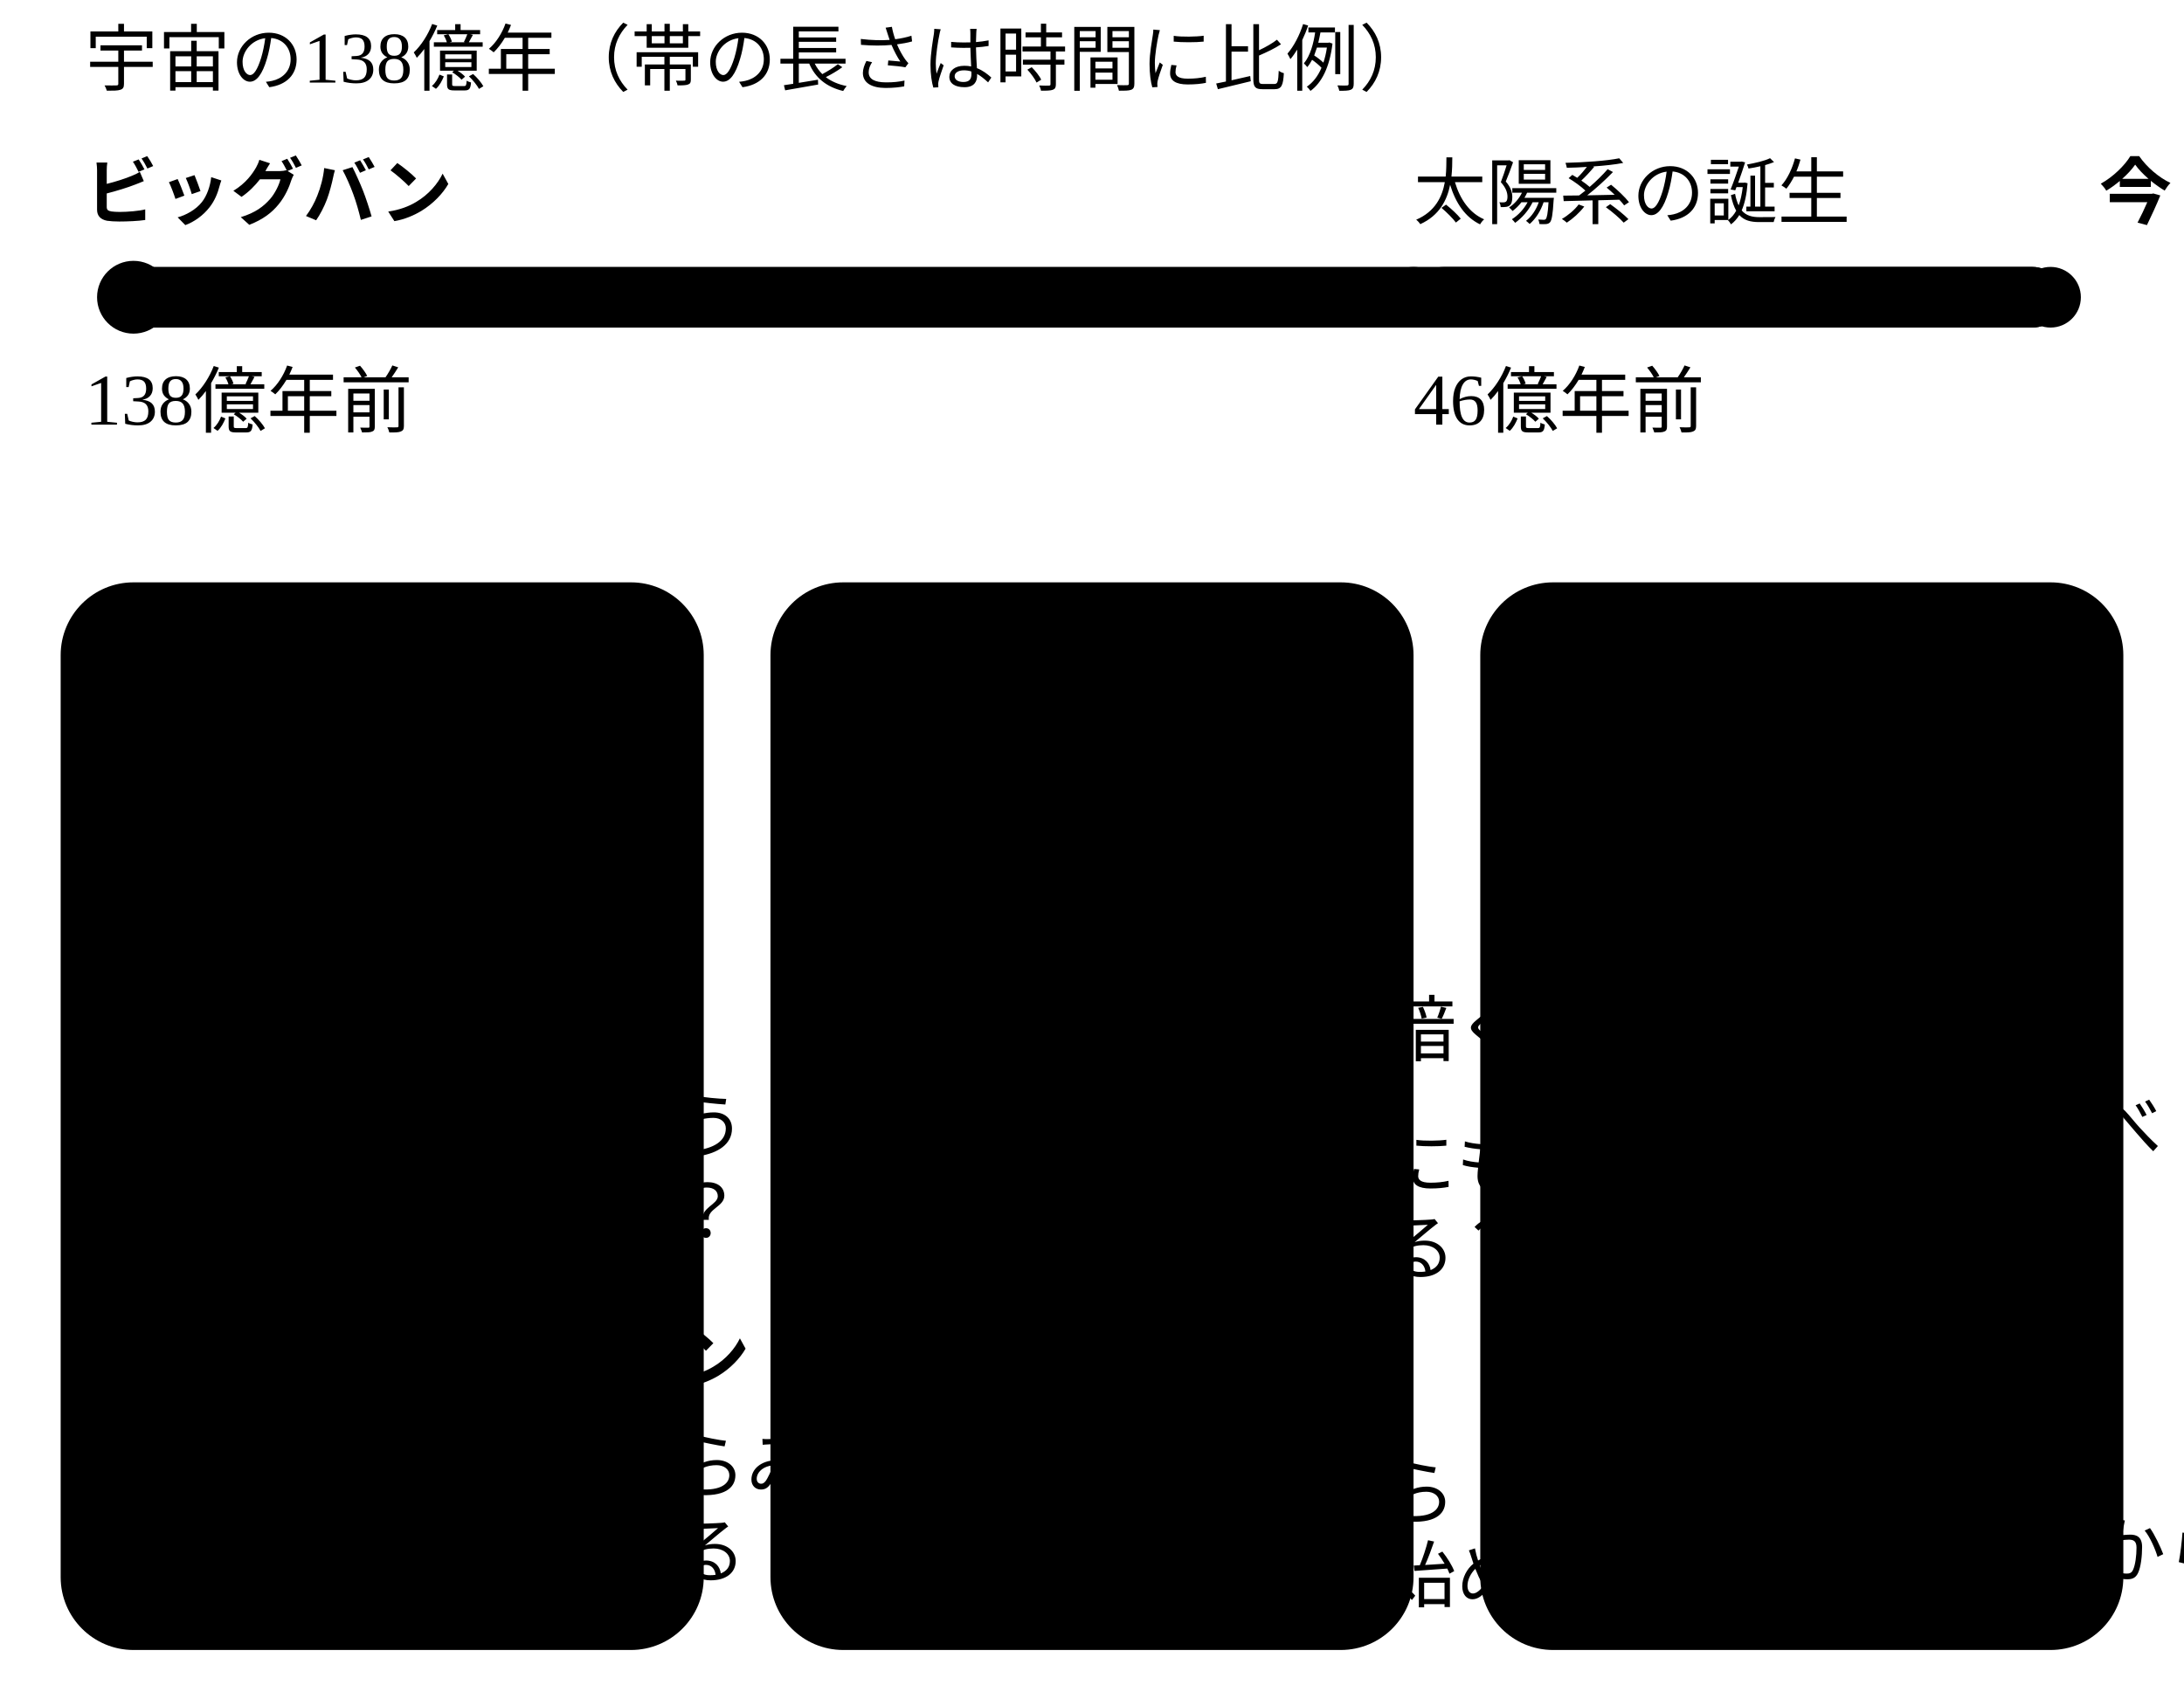
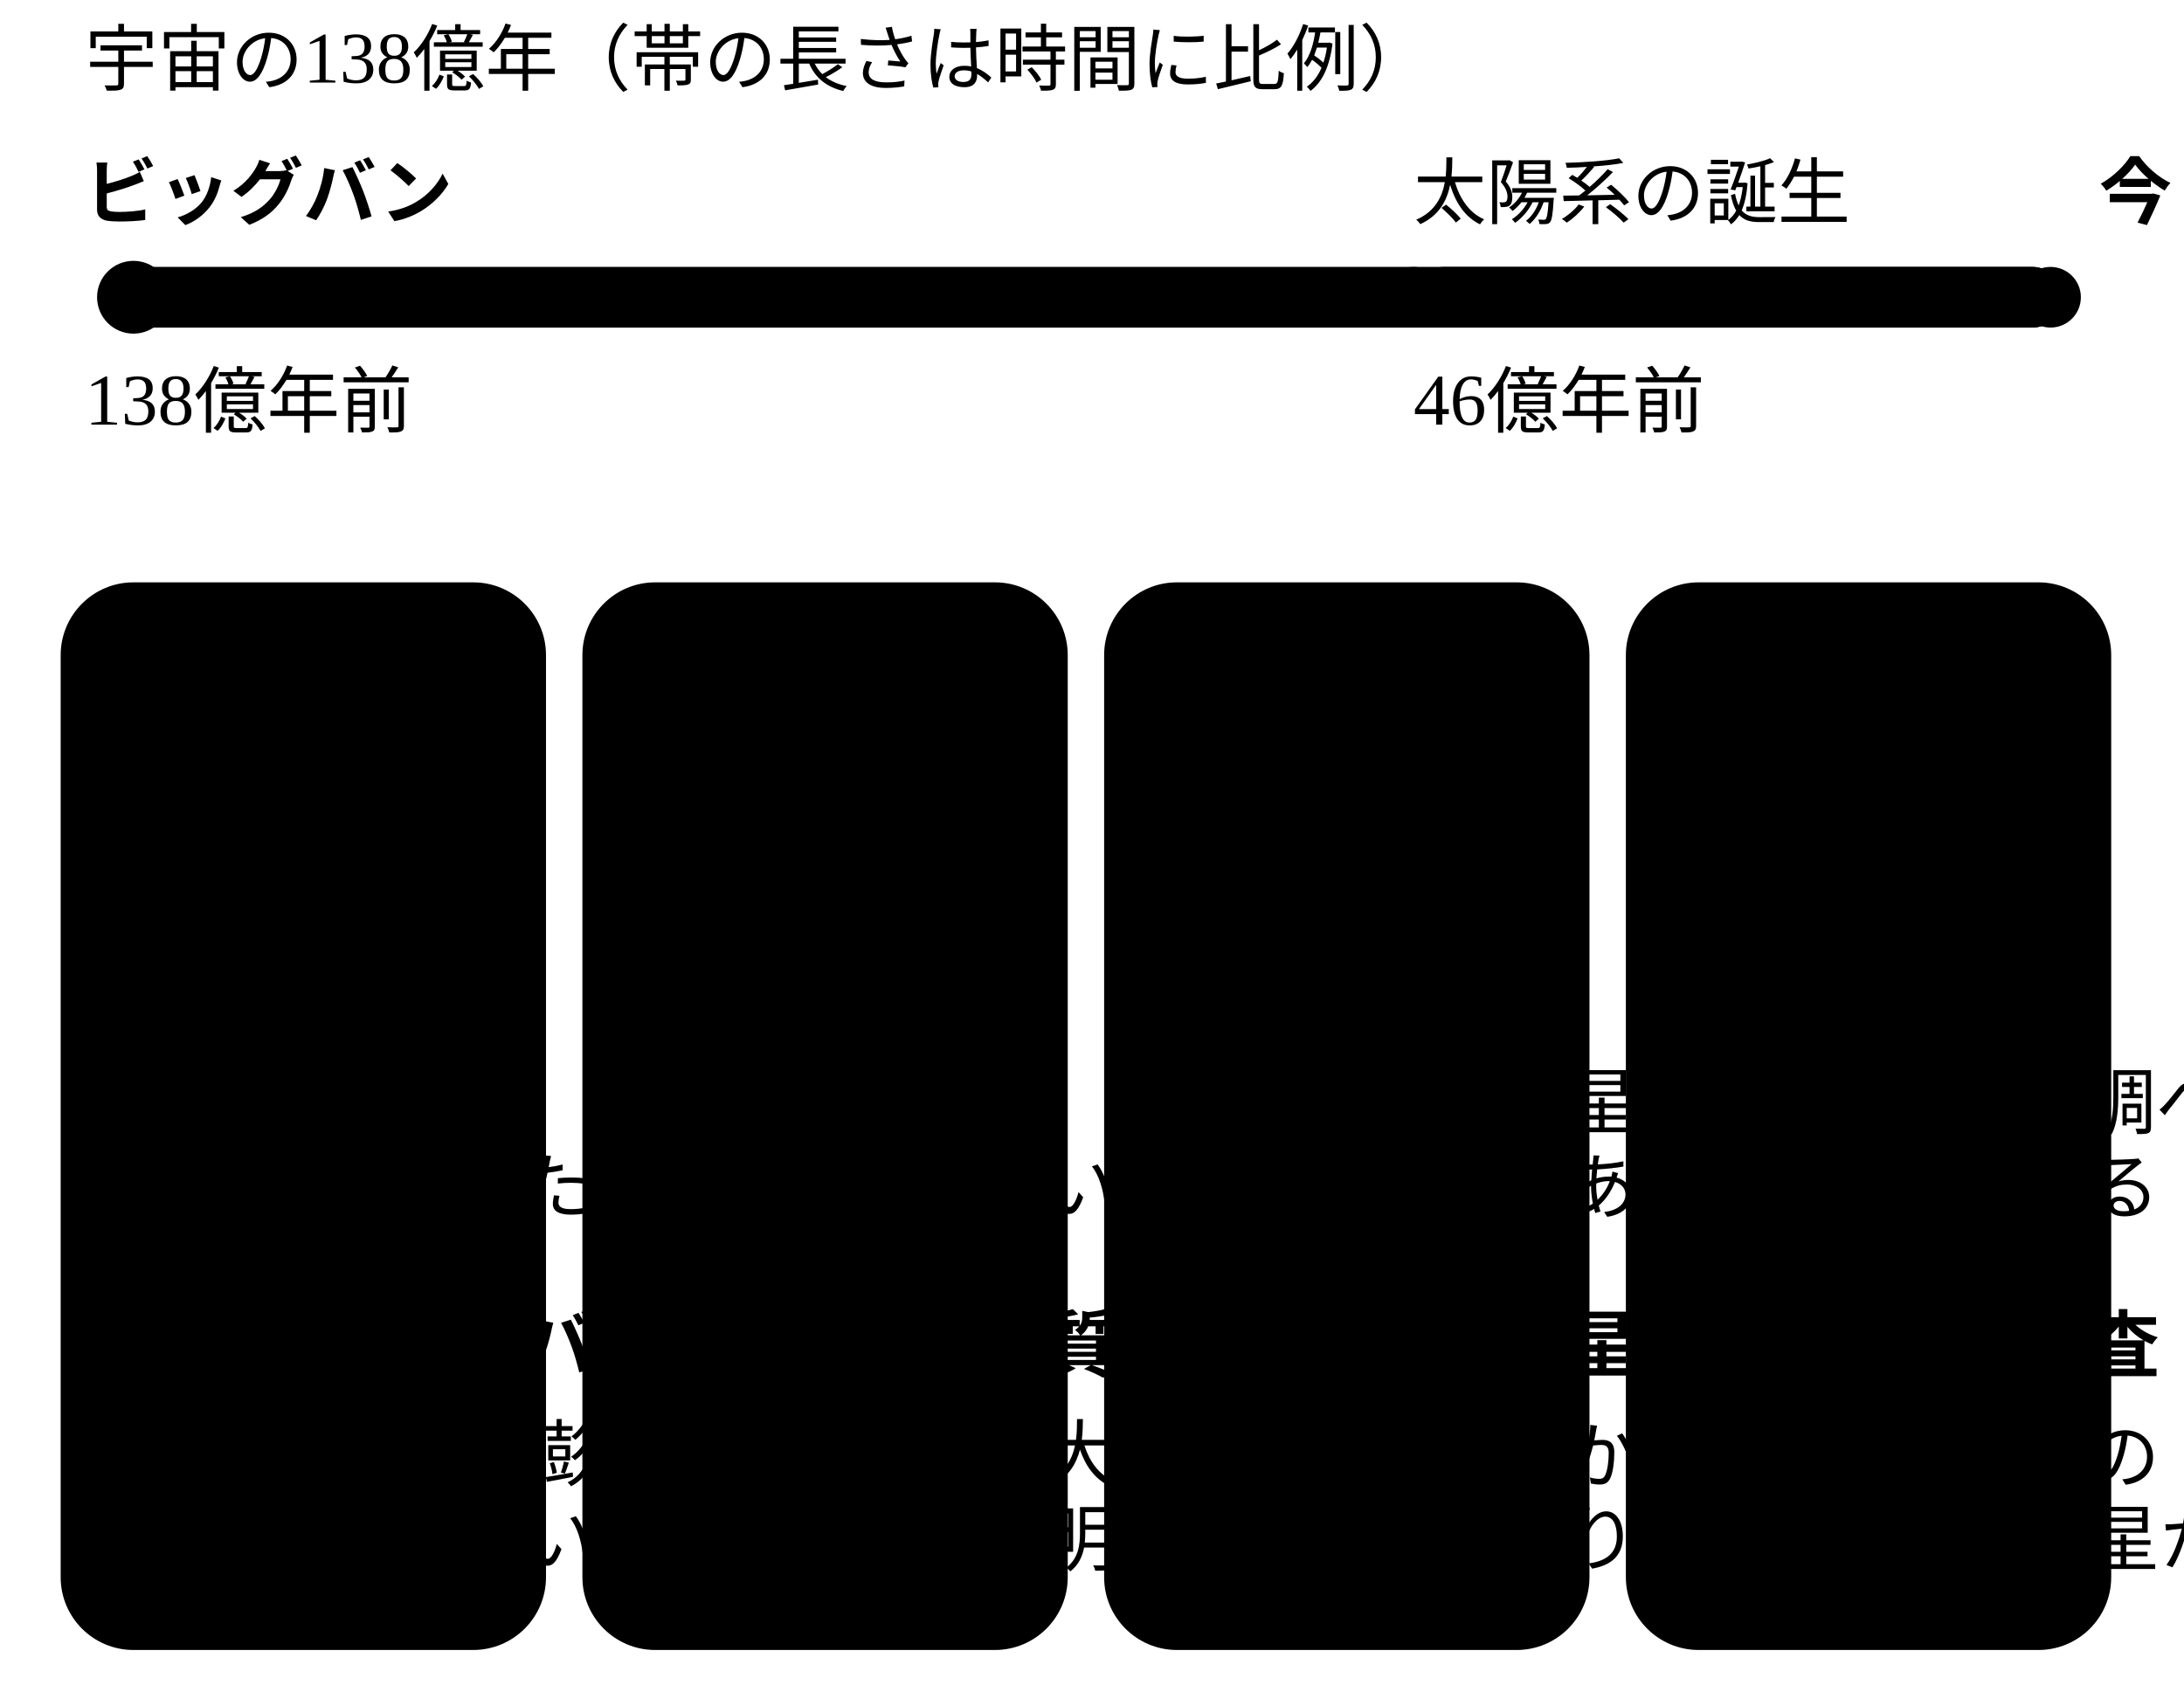
<svg xmlns="http://www.w3.org/2000/svg" viewBox="0 0 360 280">
  <text x="14" y="14" class="t-xs soft">宇宙の138億年（帯の長さは時間に比例）</text>
  <rect x="20" y="44" width="320" height="10" rx="5" class="tint" />
  <rect x="233" y="44" width="107" height="10" rx="5" class="fl" />
  <circle cx="22" cy="49" r="6" class="ink" />
  <circle cx="233" cy="49" r="5" class="ink" />
  <circle cx="338" cy="49" r="5" class="ink" />
  <text x="14" y="36" class="t-xs ink" font-weight="700">ビッグバン</text>
  <text x="14" y="70" class="t-xs soft">138億年前</text>
  <text x="233" y="36" class="t-xs mid ink">太陽系の誕生</text>
  <text x="233" y="70" class="t-xs mid soft">46億年前</text>
  <text x="346" y="36" class="t-xs end ink" font-weight="700">今</text>
-   <path d="M30 76 L56 94" class="st-line dash" stroke-width="1.2" />
-   <path d="M326 60 L206 94" class="st-line dash" stroke-width="1.2" />
-   <path d="M338 60 L316 94" class="st-line dash" stroke-width="1.2" />
-   <rect x="10" y="96" width="106" height="176" rx="12" class="tint" />
-   <circle cx="63" cy="140" r="28" class="st-soft dash" stroke-width="1.2" />
-   <circle cx="63" cy="140" r="16" class="st-f dash" stroke-width="1.5" />
-   <circle cx="63" cy="140" r="6" class="fl" />
-   <path d="M75 128 L83 120" class="st-f" stroke-width="1.5" marker-end="url(#a-space)" />
-   <path d="M51 152 L43 160" class="st-f" stroke-width="1.5" marker-end="url(#a-space)" />
-   <text x="63" y="190" class="t-xs mid soft">宇宙はどう</text>
-   <text x="63" y="204" class="t-xs mid soft">始まった？</text>
-   <text x="63" y="228" class="t-s mid ink" font-weight="700">ビッグバン</text>
-   <text x="63" y="246" class="t-xs mid soft">空間が膨らみ</text>
-   <text x="63" y="260" class="t-xs mid soft">続けている</text>
-   <rect x="127" y="96" width="106" height="176" rx="12" class="tint" />
-   <ellipse cx="176" cy="130" rx="32" ry="10" class="st-soft" stroke-width="1.2" />
-   <circle cx="176" cy="130" r="12" class="fl" />
-   <circle cx="206" cy="132" r="4" class="ink" />
-   <path d="M150 154 H170 L174 160 H186 L190 154 H210" class="st-f" stroke-width="2" />
-   <text x="180" y="174" class="t-xs mid soft">横切ると暗くなる</text>
-   <text x="180" y="196" class="t-xs mid soft">ほかの星にも</text>
-   <text x="180" y="210" class="t-xs mid soft">惑星はある？</text>
-   <text x="180" y="232" class="t-s mid ink" font-weight="700">系外惑星</text>
-   <text x="180" y="250" class="t-xs mid soft">1995年から</text>
-   <text x="180" y="264" class="t-xs mid soft">見つかり始めた</text>
-   <rect x="244" y="96" width="106" height="176" rx="12" class="tint" />
-   <path d="M297 106 Q307 118 307 140 L307 156 L287 156 L287 140 Q287 118 297 106Z" class="fl" />
-   <path d="M287 142 L279 160 L287 156Z" class="fl" />
-   <path d="M307 142 L315 160 L307 156Z" class="fl" />
-   <circle cx="297" cy="130" r="4" class="paper" />
-   <path d="M291 158 L297 172 L303 158Z" class="soft" />
-   <text x="297" y="190" class="t-xs mid soft">行って調べ</text>
-   <text x="297" y="204" class="t-xs mid soft">確かめる</text>
-   <text x="297" y="228" class="t-s mid ink" font-weight="700">宇宙探査</text>
-   <text x="297" y="246" class="t-xs mid soft">1957年の</text>
-   <text x="297" y="260" class="t-xs mid soft">人工衛星から</text>
+   <path d="M30 76 L50 94" class="st-line dash" stroke-width="1.2" />
+   <path d="M330 60 L136 94" class="st-line dash" stroke-width="1.2" />
+   <path d="M334 60 L222 94" class="st-line dash" stroke-width="1.2" />
+   <path d="M338 60 L308 94" class="st-line dash" stroke-width="1.2" />
+   <rect x="10" y="96" width="80" height="176" rx="12" class="tint" />
+   <circle cx="50" cy="138" r="26" class="st-soft dash" stroke-width="1.2" />
+   <circle cx="50" cy="138" r="15" class="st-f dash" stroke-width="1.5" />
+   <circle cx="50" cy="138" r="6" class="fl" />
+   <path d="M61 127 L69 119" class="st-f" stroke-width="1.5" marker-end="url(#a-space)" />
+   <path d="M39 149 L31 157" class="st-f" stroke-width="1.5" marker-end="url(#a-space)" />
+   <text x="50" y="186" class="t-xs mid soft">どう</text>
+   <text x="50" y="200" class="t-xs mid soft">始まった？</text>
+   <text x="50" y="226" class="t-s mid ink" font-weight="700">ビッグバン</text>
+   <text x="50" y="244" class="t-xs mid soft">空間が膨らみ</text>
+   <text x="50" y="258" class="t-xs mid soft">続けている</text>
+   <rect x="96" y="96" width="80" height="176" rx="12" class="tint" />
+   <circle cx="136" cy="138" r="28" class="st-soft dash" stroke-width="1.2" />
+   <ellipse cx="136" cy="138" rx="20" ry="7" class="fl" />
+   <circle cx="136" cy="138" r="4" class="paper" />
+   <text x="136" y="186" class="t-xs mid soft">何で</text>
+   <text x="136" y="200" class="t-xs mid soft">できている？</text>
+   <text x="136" y="226" class="t-s mid ink" font-weight="700">暗黒物質</text>
+   <text x="136" y="244" class="t-xs mid soft">中身の大半は</text>
+   <text x="136" y="258" class="t-xs mid soft">正体不明</text>
+   <rect x="182" y="96" width="80" height="176" rx="12" class="tint" />
+   <ellipse cx="220" cy="128" rx="28" ry="9" class="st-soft" stroke-width="1.2" />
+   <circle cx="220" cy="128" r="11" class="fl" />
+   <circle cx="246" cy="130" r="4" class="ink" />
+   <path d="M196 152 H212 L216 158 H226 L230 152 H246" class="st-f" stroke-width="2" />
+   <text x="222" y="186" class="t-xs mid soft">ほかの星にも</text>
+   <text x="222" y="200" class="t-xs mid soft">惑星はある？</text>
+   <text x="222" y="226" class="t-s mid ink" font-weight="700">系外惑星</text>
+   <text x="222" y="244" class="t-xs mid soft">1995年から</text>
+   <text x="222" y="258" class="t-xs mid soft">見つかり始めた</text>
+   <rect x="268" y="96" width="80" height="176" rx="12" class="tint" />
+   <path d="M308 106 Q318 118 318 140 L318 156 L298 156 L298 140 Q298 118 308 106Z" class="fl" />
+   <path d="M298 142 L290 160 L298 156Z" class="fl" />
+   <path d="M318 142 L326 160 L318 156Z" class="fl" />
+   <circle cx="308" cy="130" r="4" class="paper" />
+   <path d="M302 158 L308 172 L314 158Z" class="soft" />
+   <text x="308" y="186" class="t-xs mid soft">行って調べ</text>
+   <text x="308" y="200" class="t-xs mid soft">確かめる</text>
+   <text x="308" y="226" class="t-s mid ink" font-weight="700">宇宙探査</text>
+   <text x="308" y="244" class="t-xs mid soft">1957年の</text>
+   <text x="308" y="258" class="t-xs mid soft">人工衛星から</text>
</svg>
